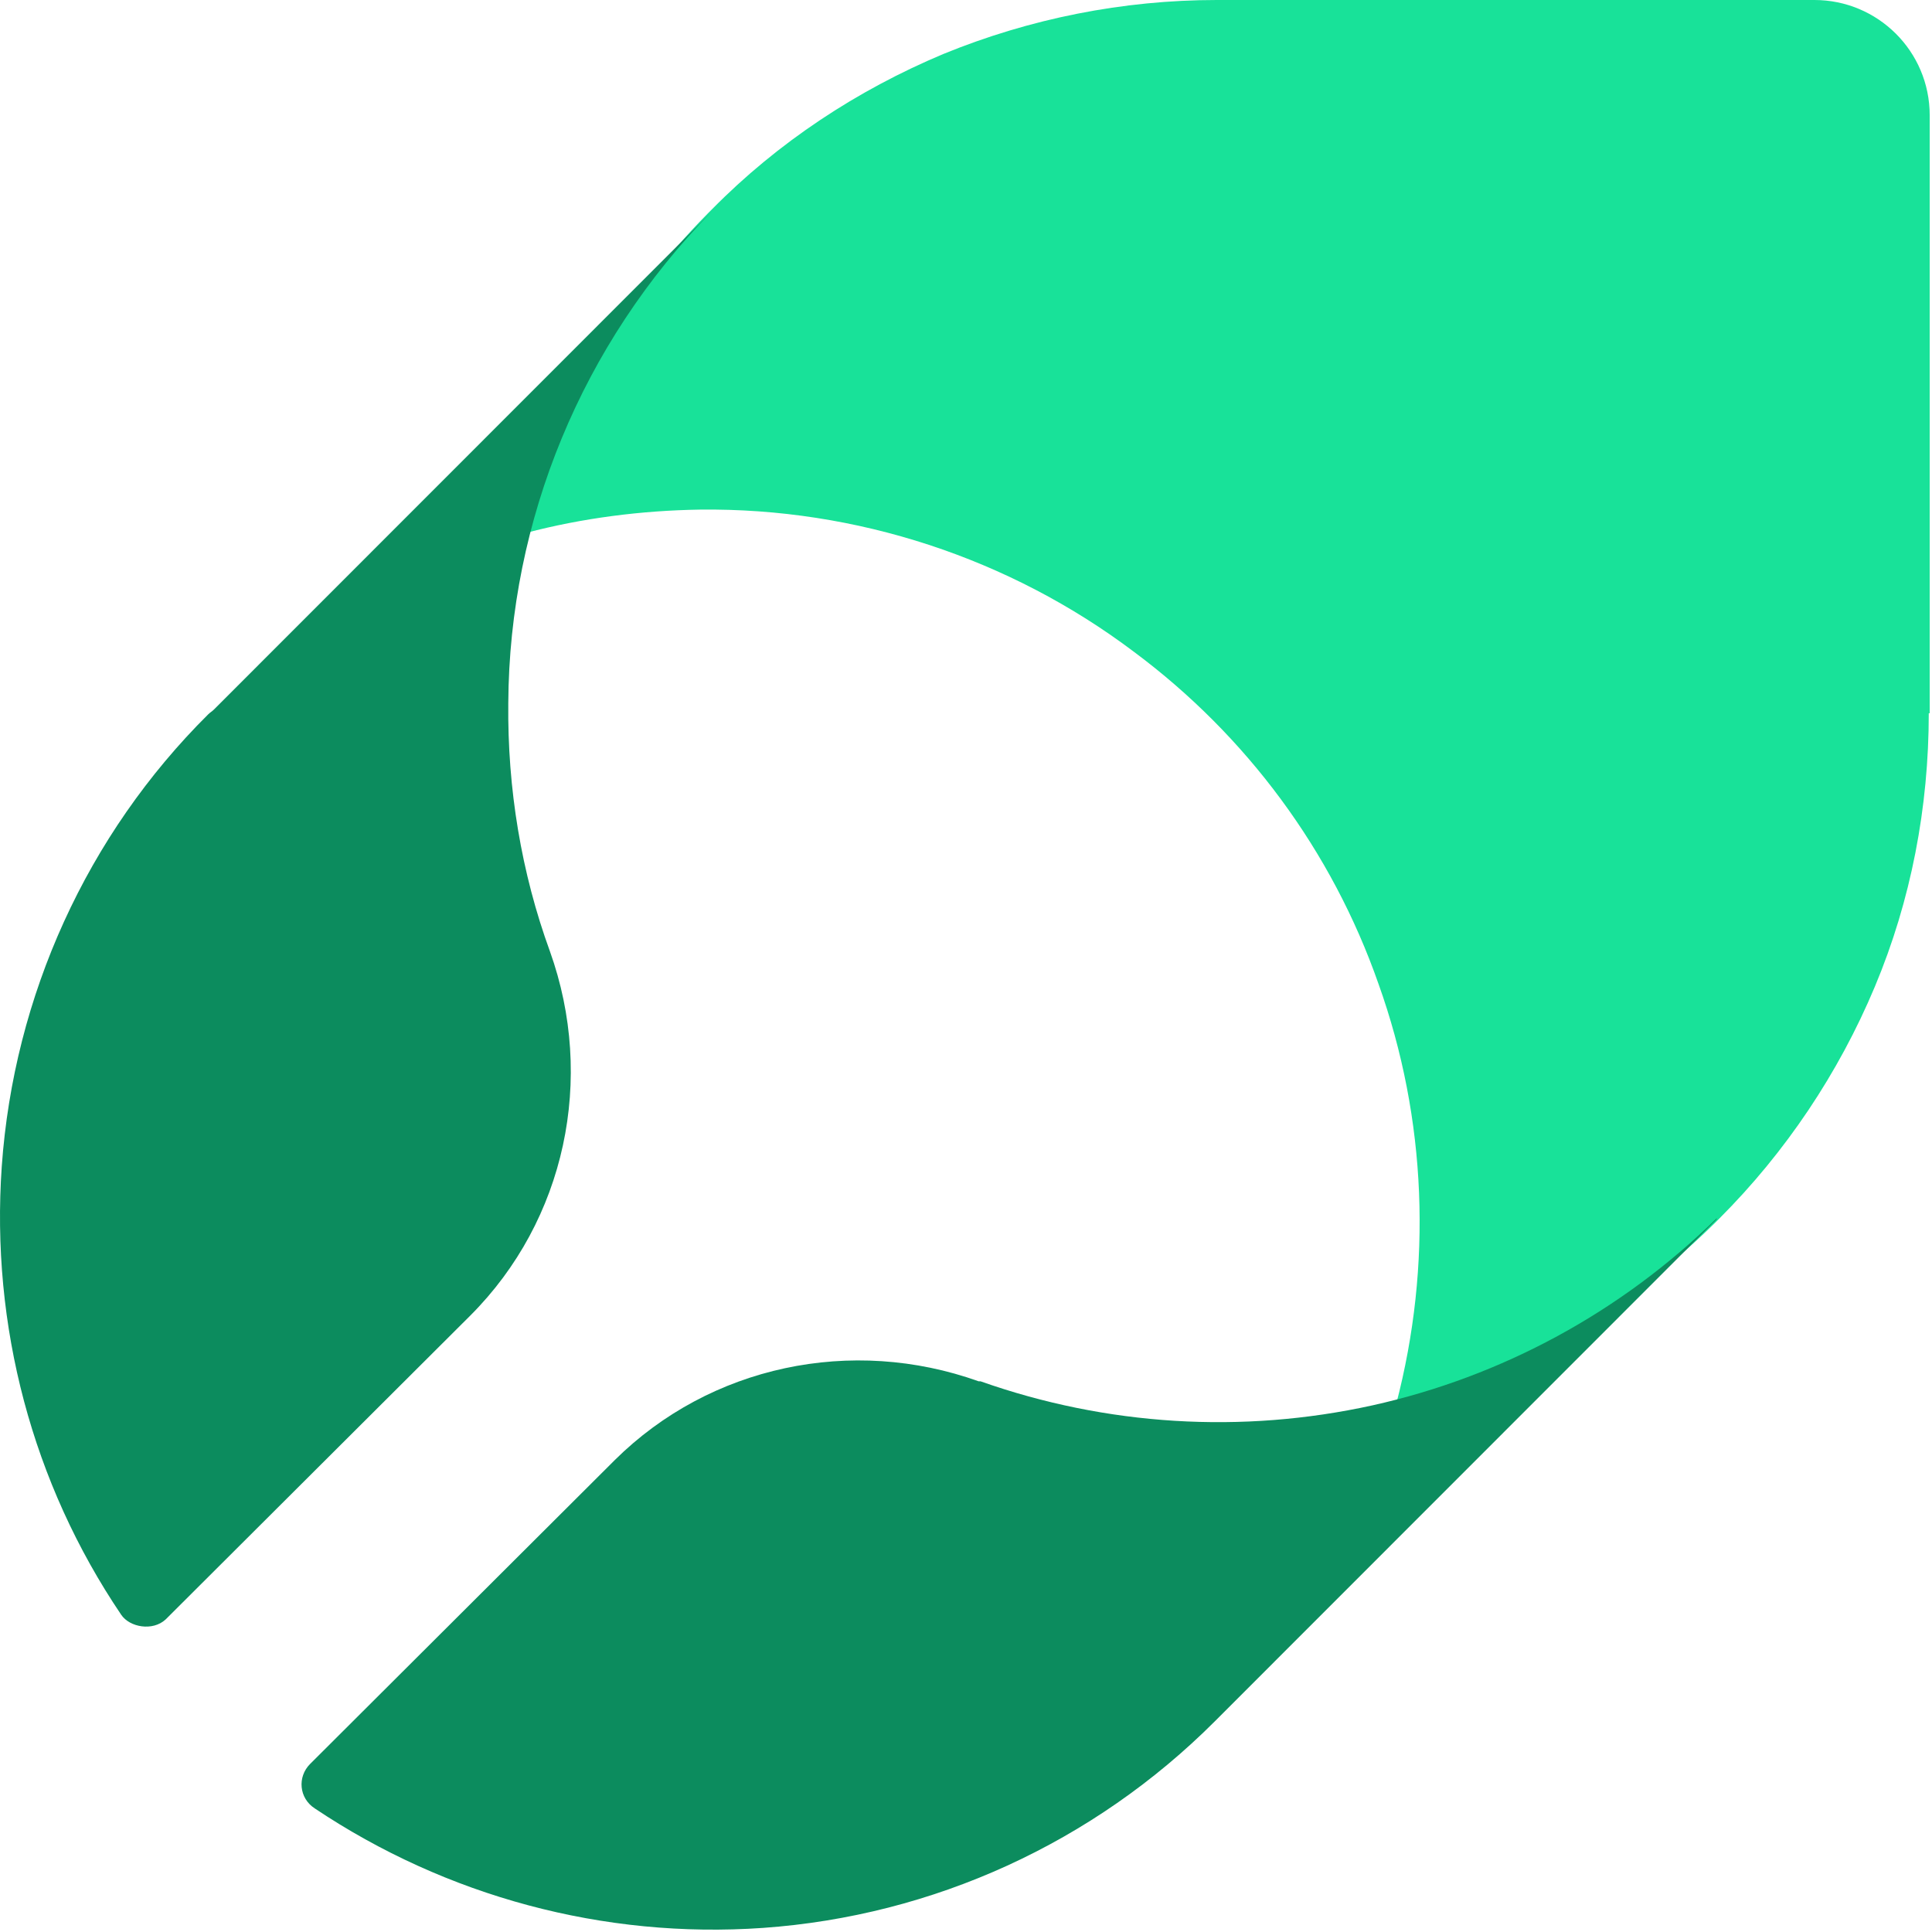
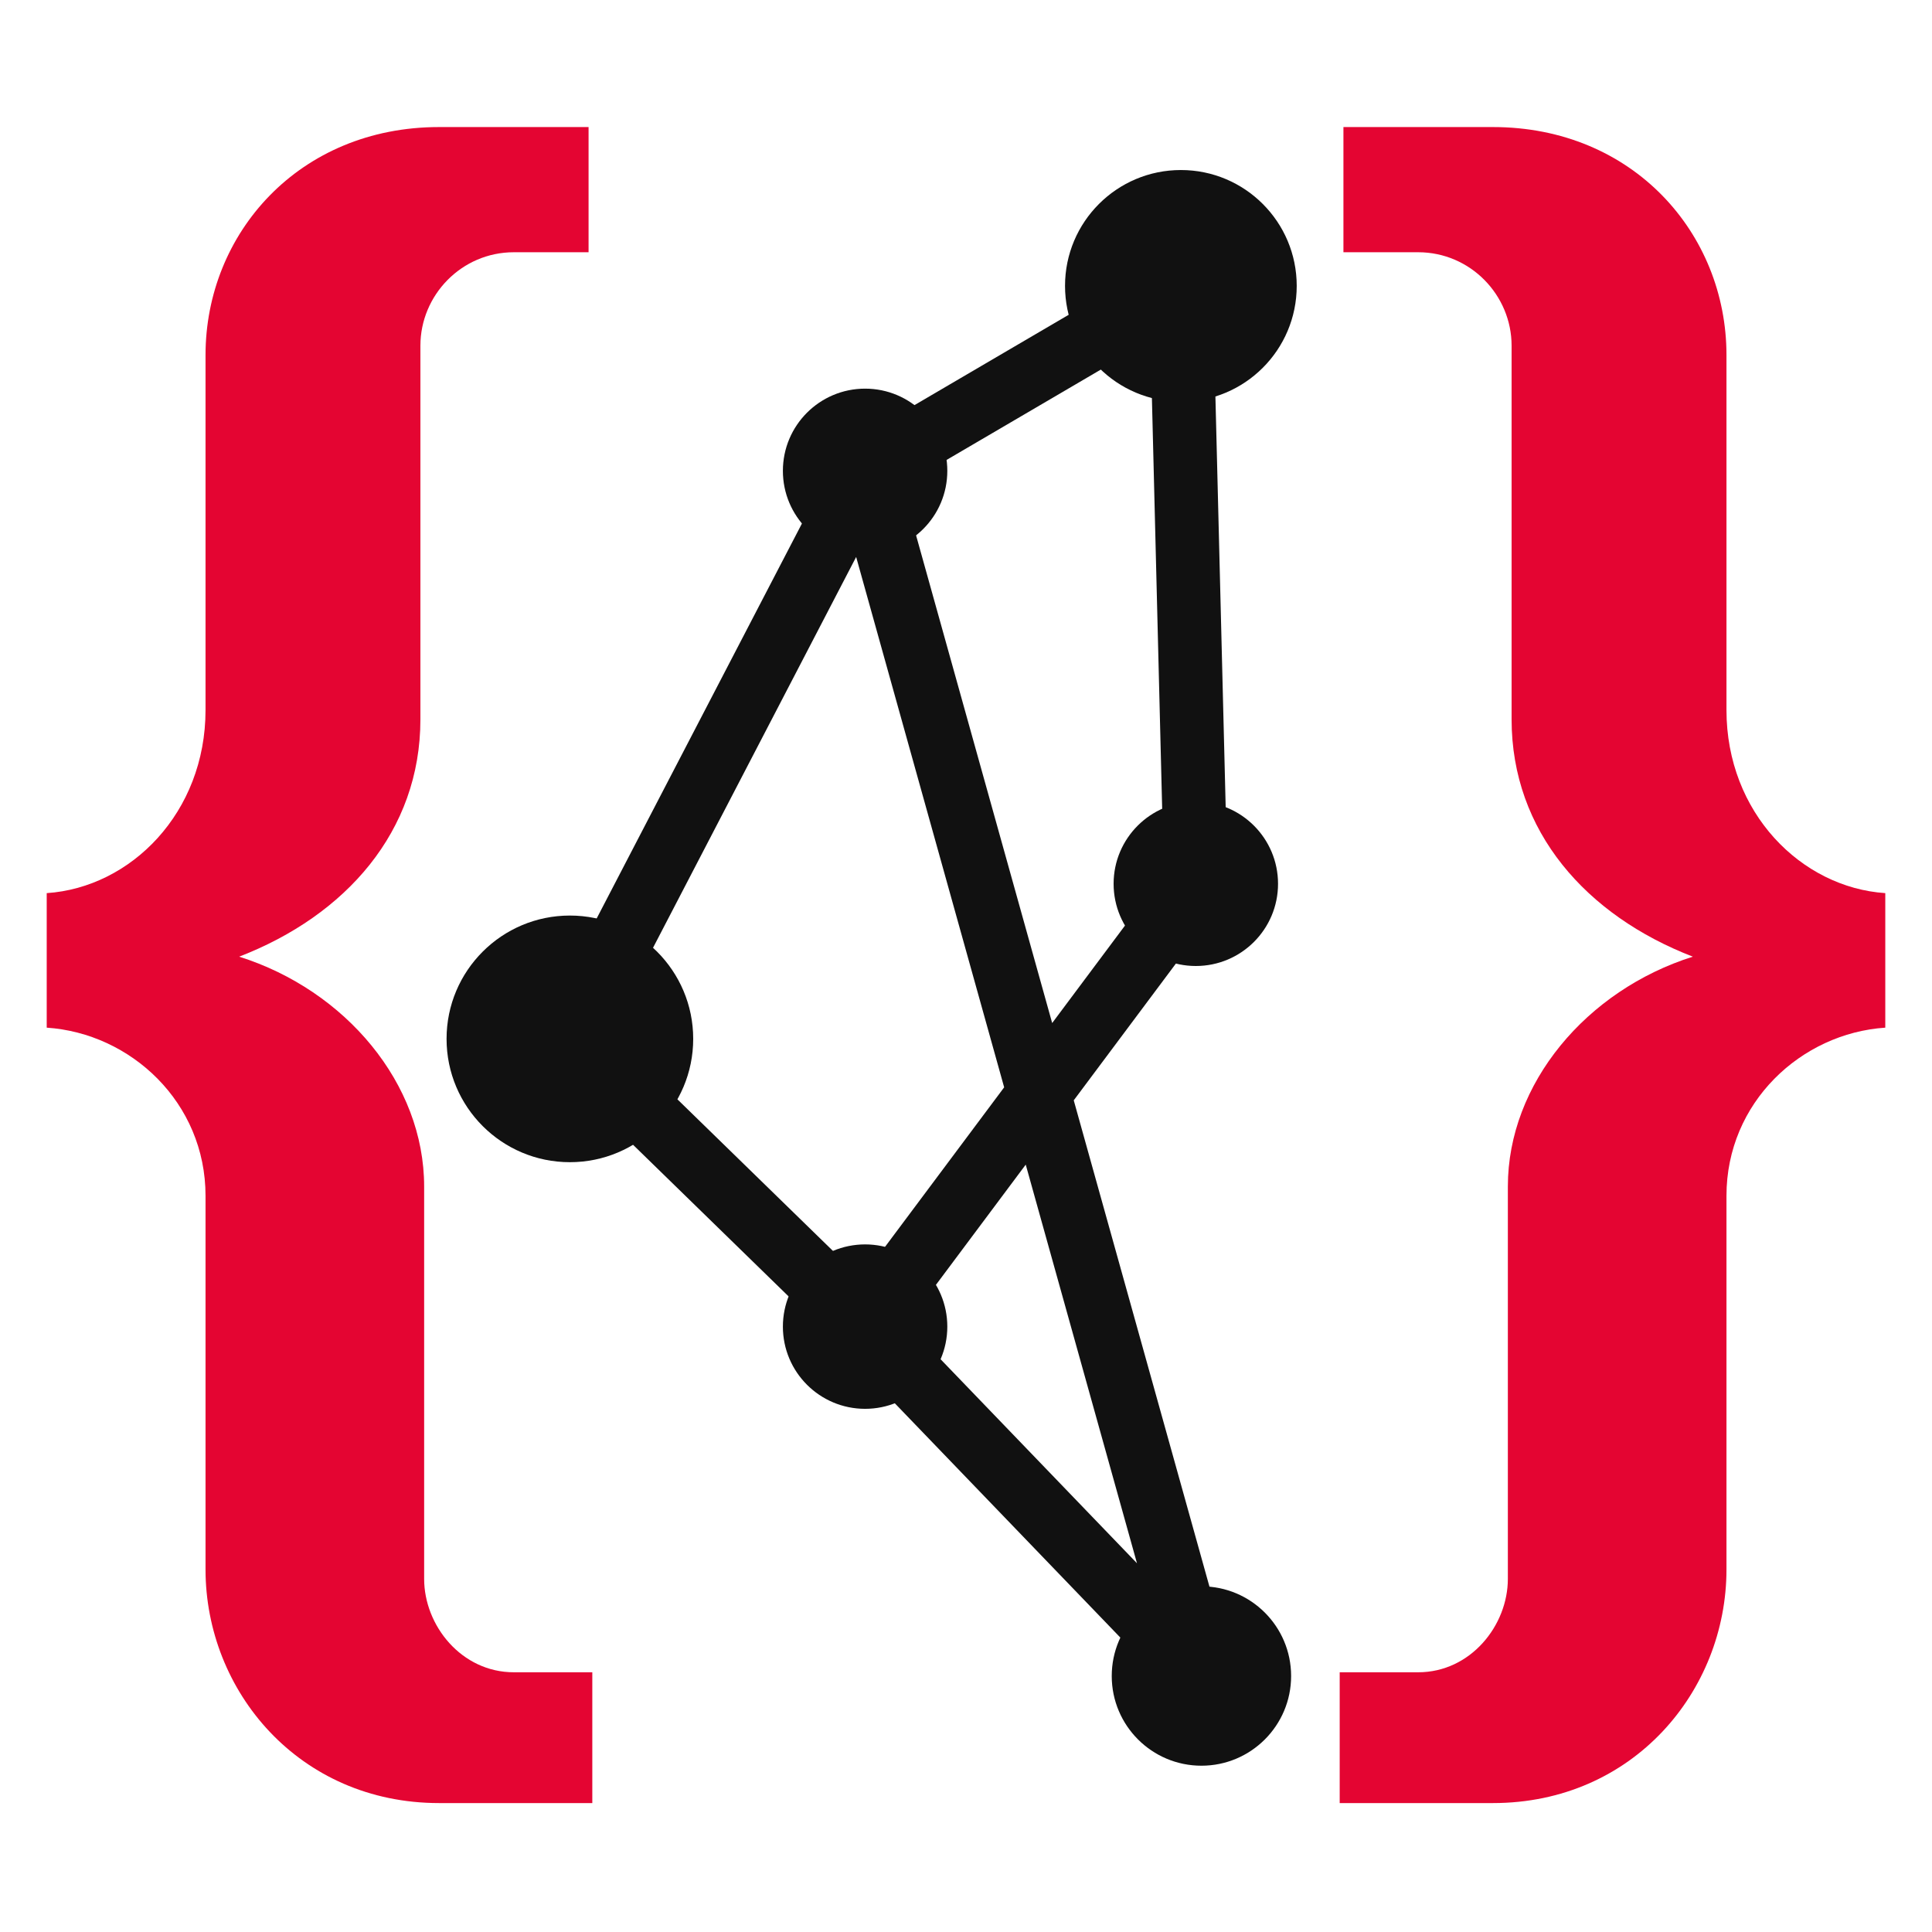
- <svg xmlns="http://www.w3.org/2000/svg" width="502" height="502" viewBox="0 0 502 502" fill="none">
-   <path d="M501.402 185.33V29.962C501.402 13.29 487.876 0 471.453 0H316.156C291.763 0 267.611 4.832 245.15 14.014C222.689 23.438 202.16 36.969 185.012 54.367L183.804 55.575C161.101 78.53 144.92 107.042 136.708 138.454C151.441 134.588 166.656 132.655 181.871 132.413C222.447 131.93 262.298 144.978 294.661 169.383C323.885 191.13 346.104 221.092 358.18 255.645C370.739 290.681 372.188 328.859 362.769 364.862C393.925 356.647 422.666 340.457 445.611 317.744L446.818 316.536C463.966 299.38 477.732 278.841 487.151 256.37C496.571 233.898 501.16 209.735 501.16 185.33H501.402Z" fill="#18E299" />
-   <path d="M132.071 182.706C132.312 135.044 151.32 89.307 184.764 55.125L55.557 184.391C55.076 184.873 54.594 185.113 54.113 185.595C22.593 216.888 3.586 258.774 0.458 303.066C-2.43 344.47 8.397 385.392 31.496 419.575C33.699 422.835 39.677 423.907 43.046 420.778L122.206 341.822C146.989 317.028 154.689 280.198 142.899 247.219C135.44 226.758 131.831 204.852 132.071 182.706Z" fill="#0C8C5E" />
-   <path d="M446.067 316.547C421.284 340.86 390.245 357.71 356.56 365.172C322.634 372.635 287.506 370.468 254.783 358.914C254.783 358.914 254.542 358.914 254.301 358.914C221.338 347.118 184.525 354.821 159.742 379.375L80.581 458.331C77.212 461.701 77.694 467.238 81.784 469.885C115.95 492.754 156.855 503.827 198.24 500.938C242.512 497.809 284.137 478.792 315.656 447.258L316.859 446.054L446.067 316.788V316.547Z" fill="#0C8C5E" />
+ <svg xmlns="http://www.w3.org/2000/svg" viewBox="110 110 1034 1034">
+   <g fill="#e40532">
+     <path id="brace" d="M425 178H345C270 178 220 235 220 300V490C220 545 180 585 135 588V660C180 663 220 700 220 750V950C220 1015 270 1075 345 1075H427V1005H385C357 1005 337 980 337 955V745C337 690 295 640 238 622C295 600 335 555 335 495V295C335 268 357 245 385 245H425Z" />
+     <use href="#brace" transform="translate(1254 0) scale(-1 1)" />
+   </g>
+   <g stroke="#111" stroke-width="34" stroke-linecap="round" fill="none">
+     <path d="M742 263L573 362L415 666L573 820L753 1007L573 362M742 263L750 583L573 820" />
+   </g>
+   <g fill="#111">
+     <circle cx="742" cy="263" r="62" />
+     <circle cx="573" cy="362" r="44" />
+     <circle cx="750" cy="583" r="44" />
+     <circle cx="415" cy="666" r="66" />
+     <circle cx="573" cy="820" r="44" />
+     <circle cx="753" cy="1007" r="48" />
+   </g>
</svg>
